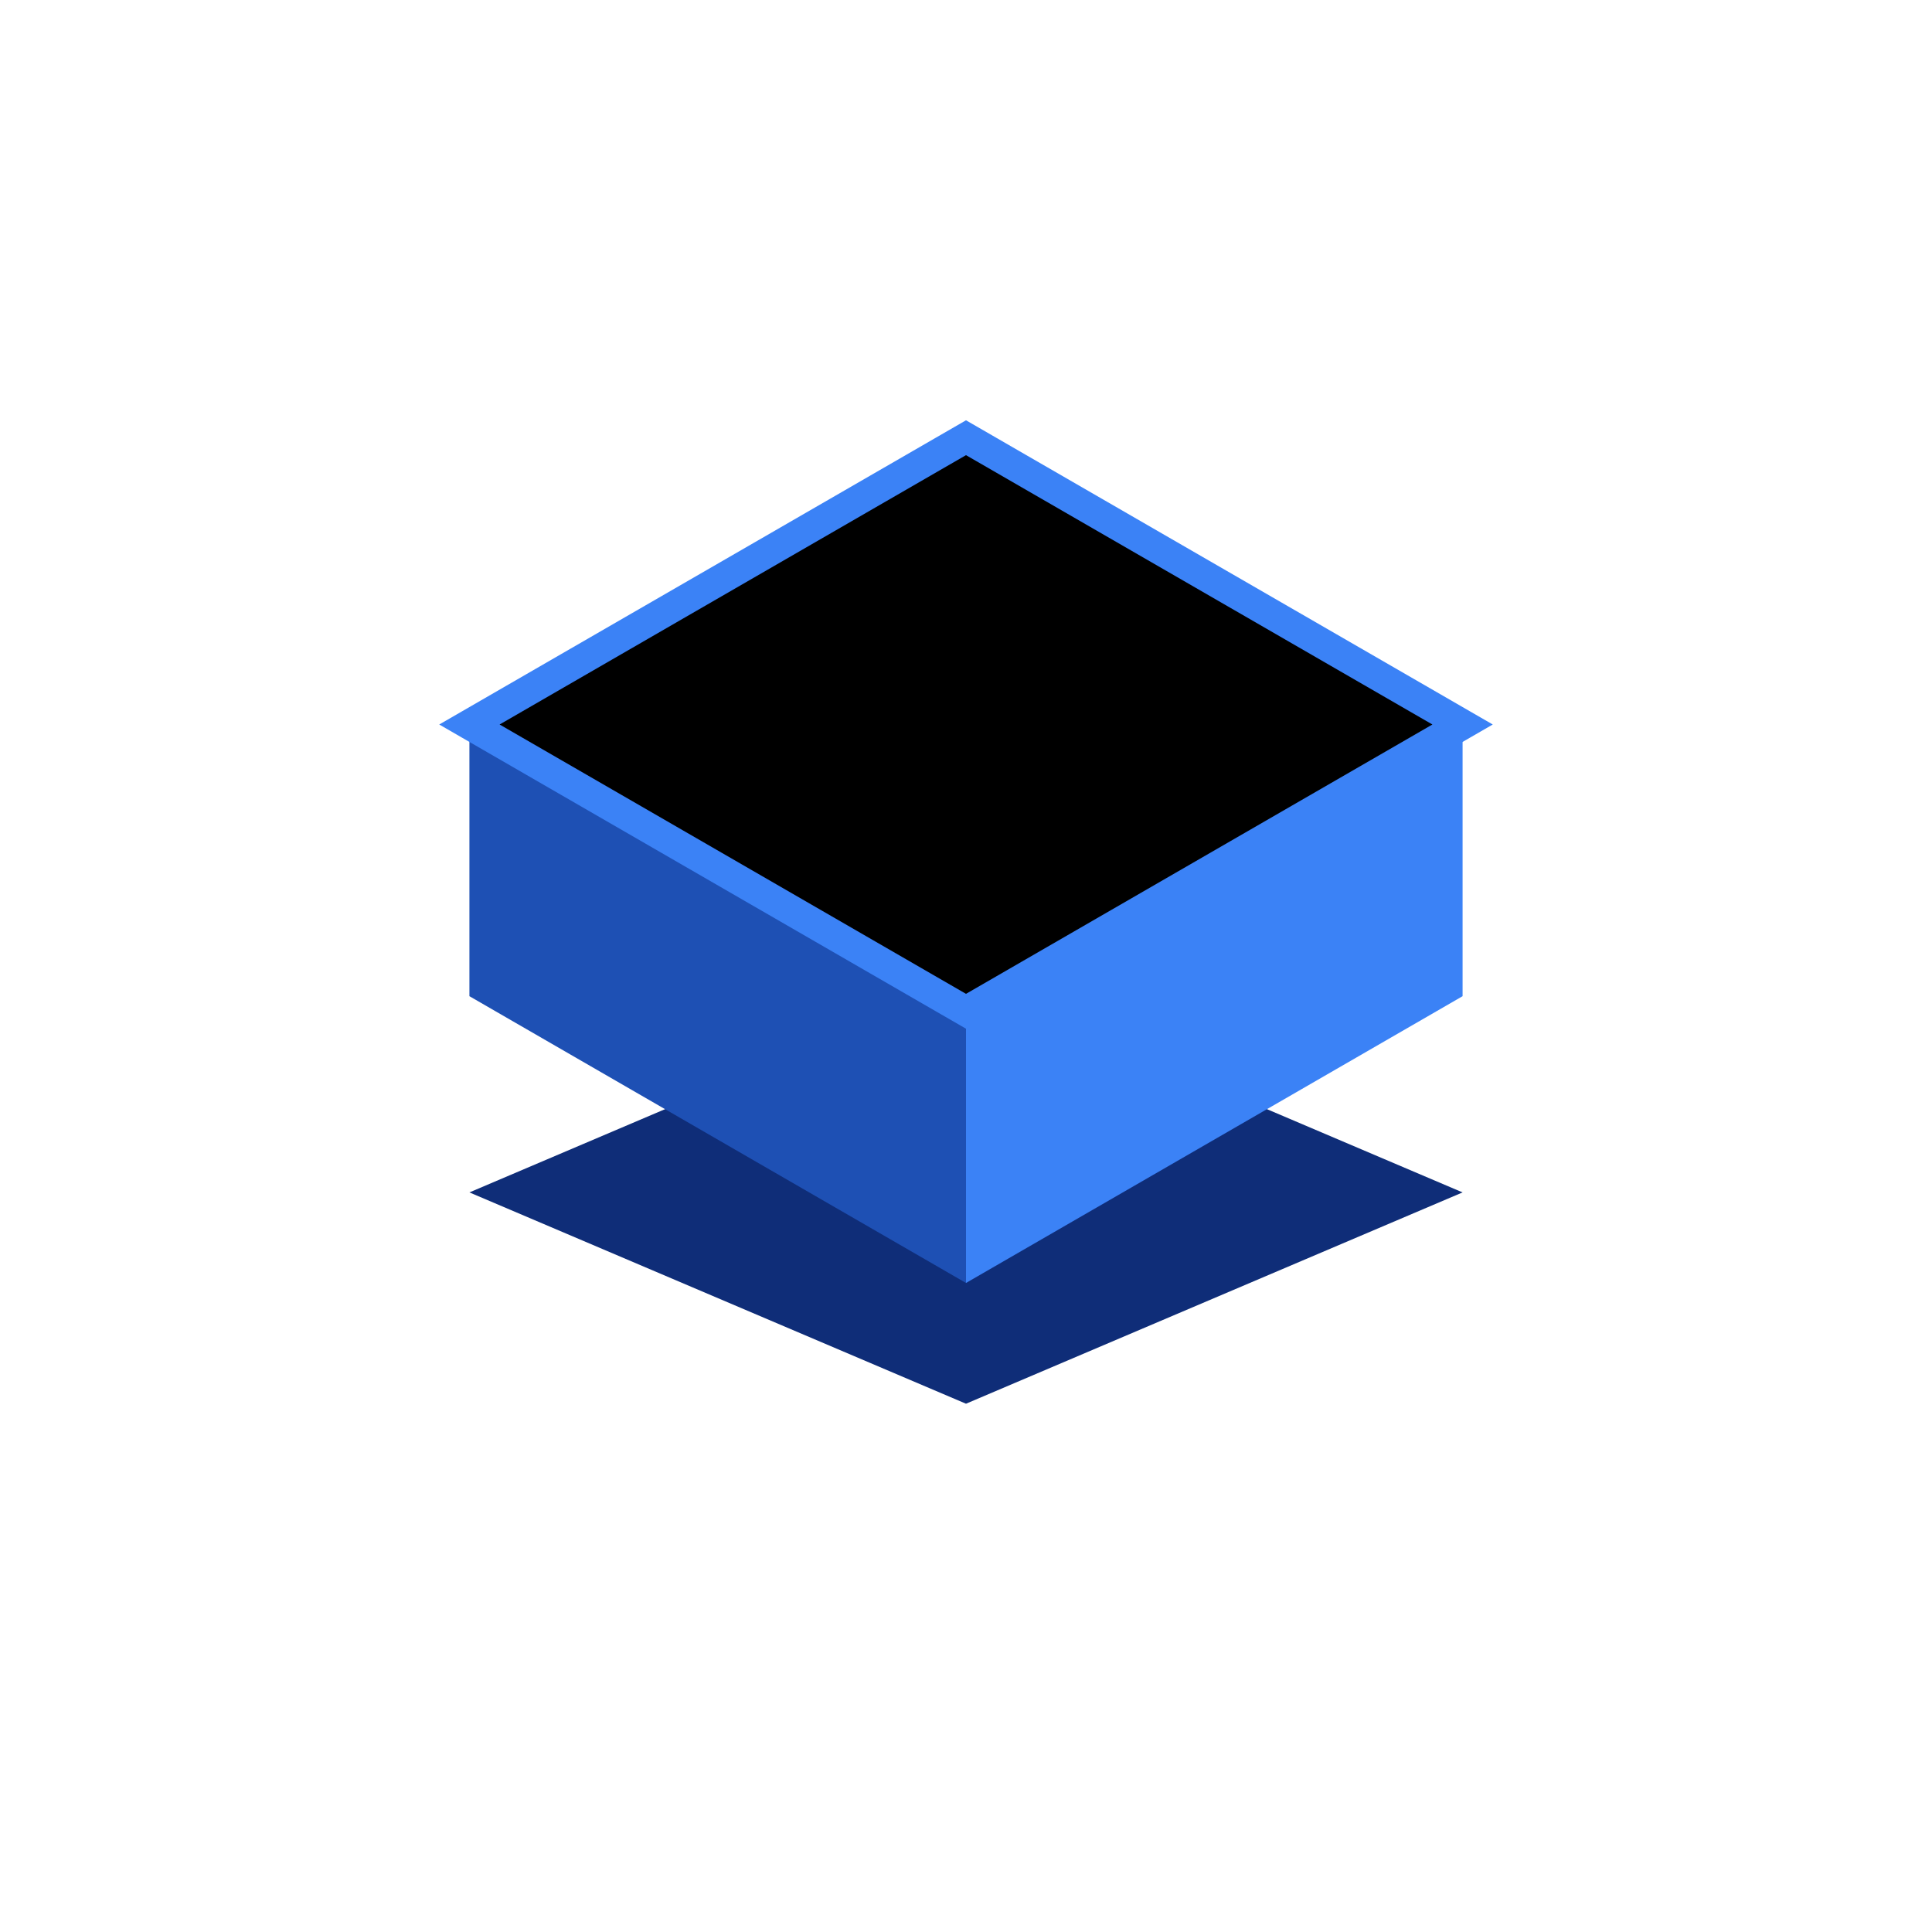
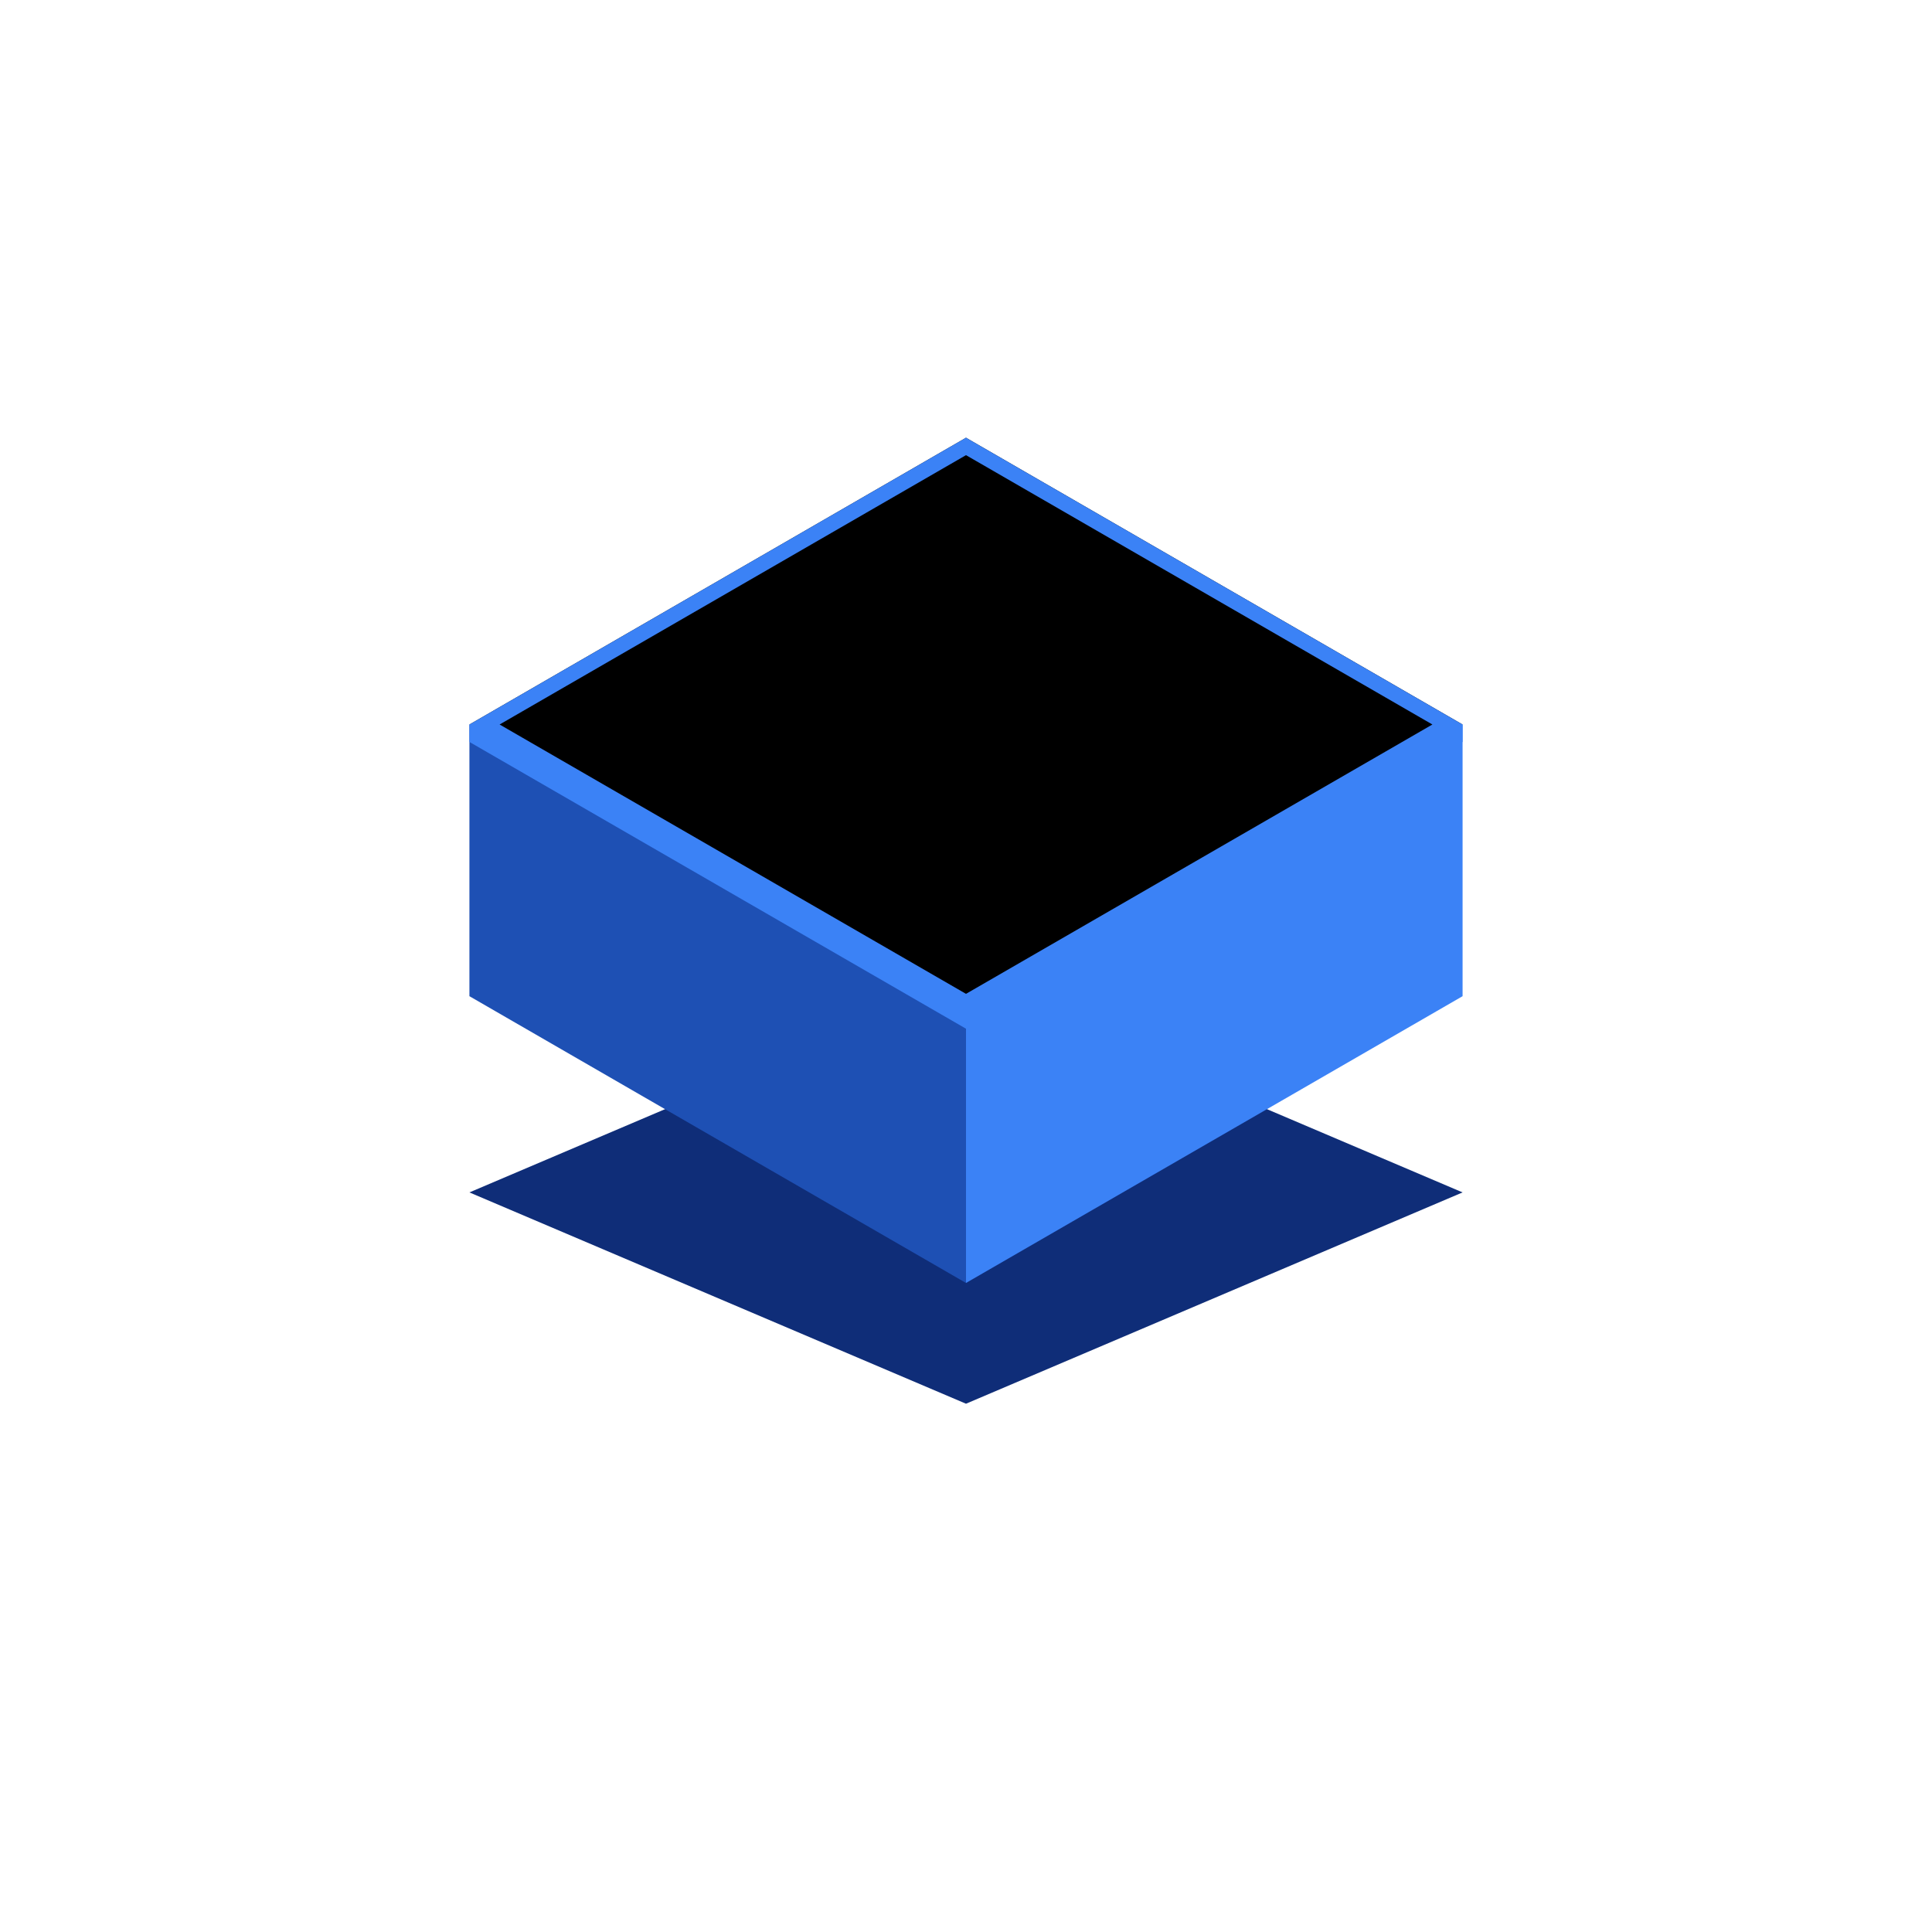
<svg xmlns="http://www.w3.org/2000/svg" viewBox="0 0 128 128" width="128" height="128">
+   <defs>
+     <clipPath id="cube">
+       <polygon points="64,29 96.9,48 96.9,66 64,85 31.1,66 31.1,48" />
+     </clipPath>
+   </defs>
  <polygon points="64,65 96.9,79 64,93 31.1,79" fill="rgb(15,45,120)" />
  <polygon points="31.1,48 64,67 64,85 31.1,66" fill="rgb(30,80,180)" />
  <polygon points="64,67 96.9,48 96.9,66 64,85" fill="rgb(59,130,246)" />
-   <polygon points="64,29 96.9,48 64,67 31.1,48" fill="currentColor" stroke="rgb(59,130,246)" stroke-width="2" />
+   <polygon points="64,29 96.9,48 64,67 31.1,48" fill="currentColor" />
+   <polygon points="64,29 96.9,48 64,67 31.1,48" fill="none" stroke="rgb(59,130,246)" stroke-width="2" stroke-linejoin="miter" clip-path="url(#cube)" />
</svg>
